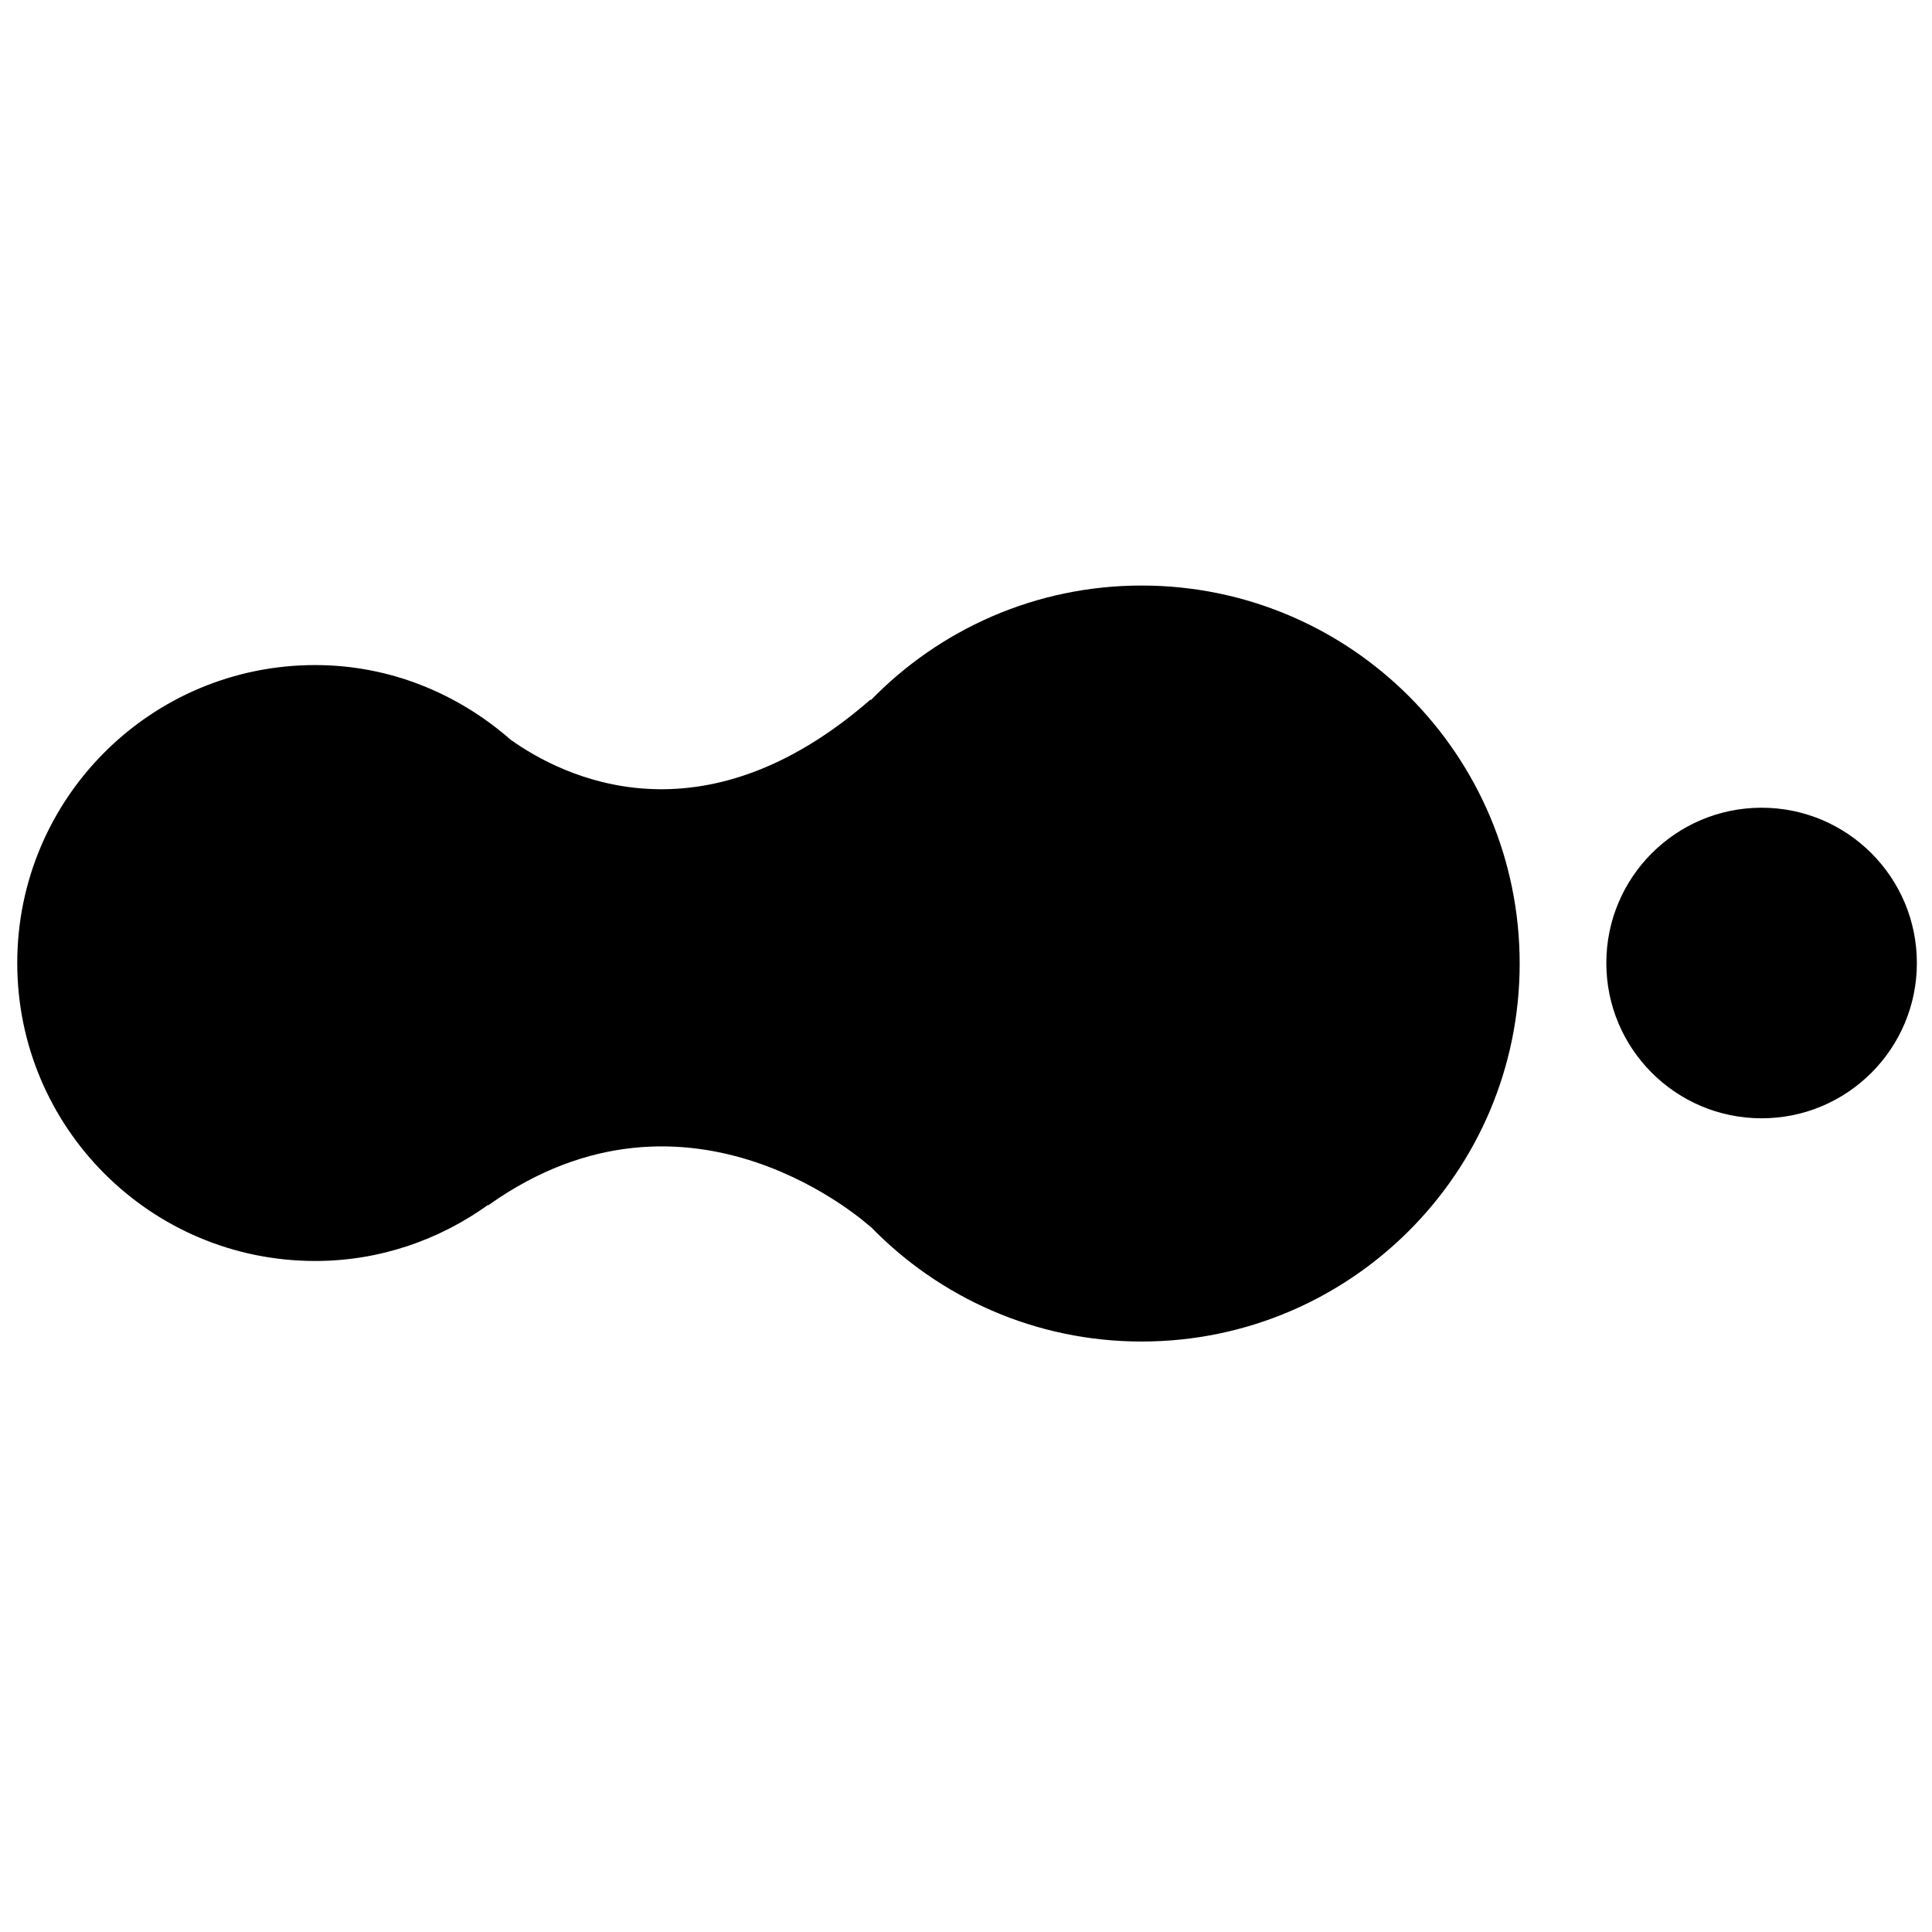
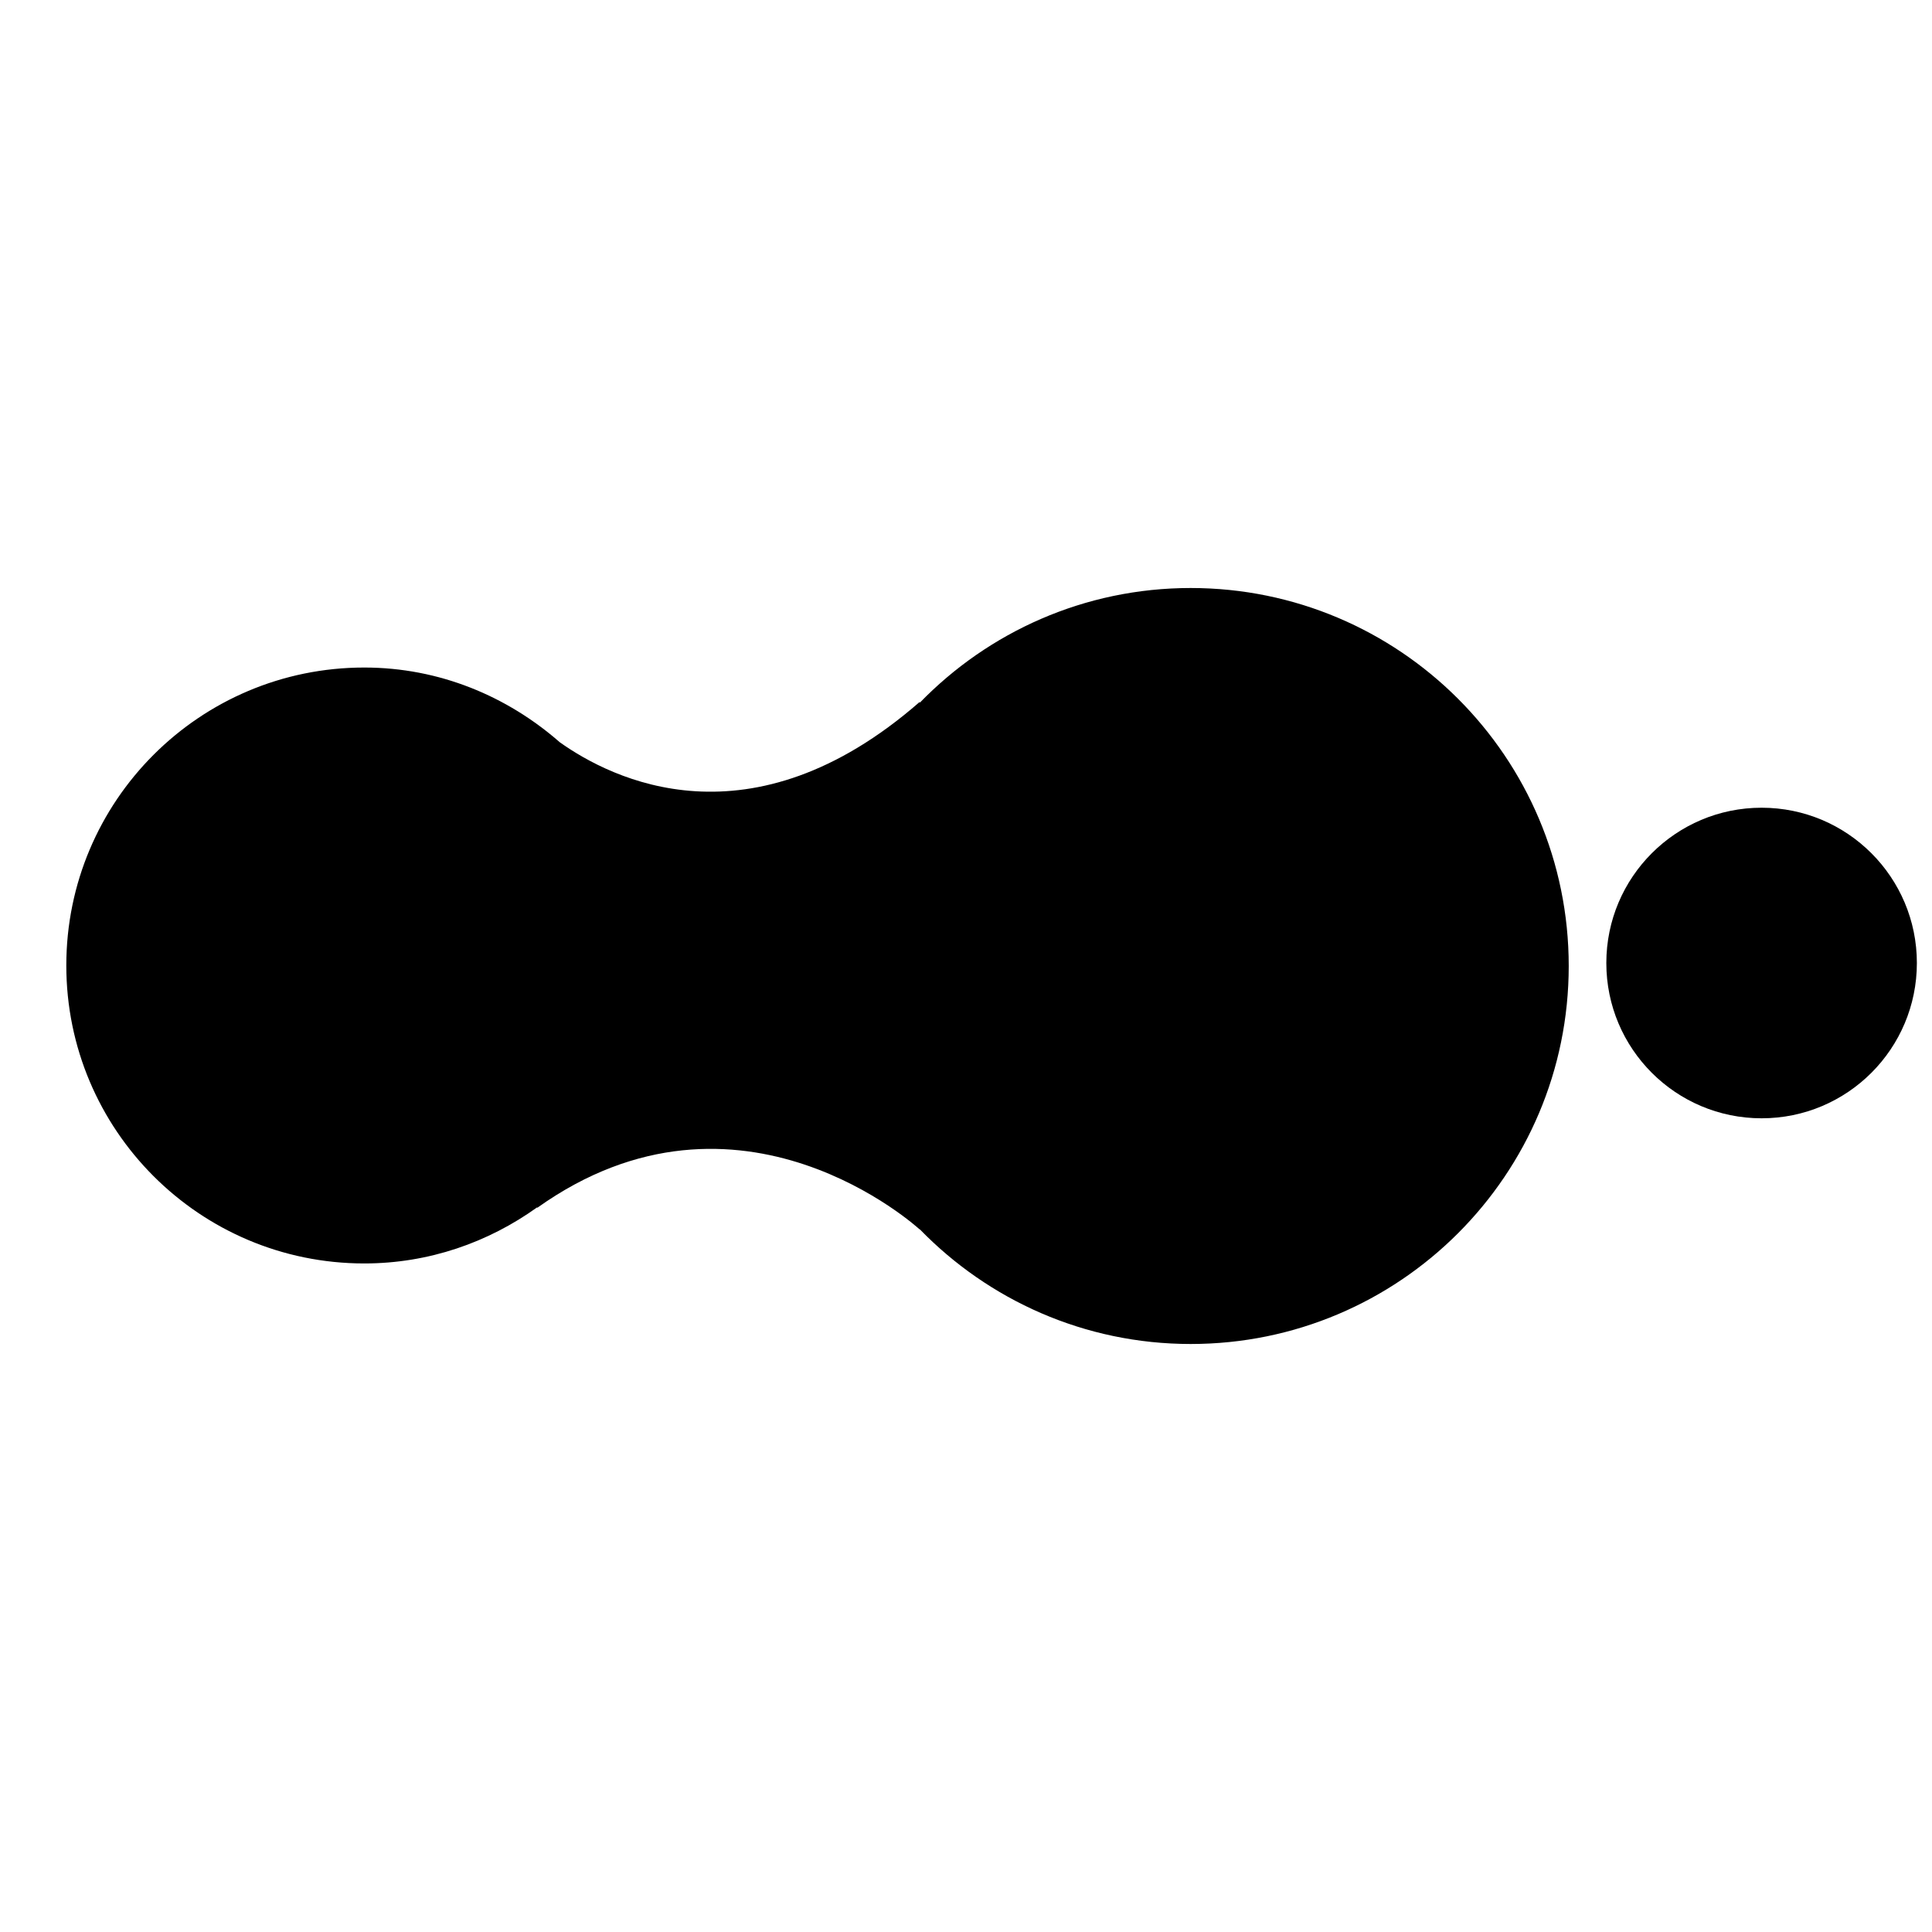
<svg xmlns="http://www.w3.org/2000/svg" version="1.1" id="Layer_1" x="0px" y="0px" width="512px" height="512px" viewBox="0 0 512 512" enable-background="new 0 0 512 512" xml:space="preserve">
-   <path d="M402.729,255.35c0-55.33-44.854-100.176-100.184-100.176c-28.178,0-53.609,11.675-71.807,30.418v-0.235  c-44.867,39.155-81.719,20.43-95.413,10.676c-13.896-12.162-31.878-19.784-51.792-19.784c-43.612,0-78.961,35.345-78.961,78.958  c0,43.612,35.349,78.966,78.961,78.966c17.148,0,32.895-5.599,45.837-14.882v0.143c53.668-38.249,101.368,5.741,101.368,5.741V325.1  c18.197,18.742,43.629,30.418,71.807,30.418C357.874,355.518,402.729,310.671,402.729,255.35" />
-   <path d="M425.693,255.207c0-22.722,18.432-41.153,41.153-41.153s41.145,18.432,41.145,41.153c0,22.729-18.423,41.153-41.145,41.153  S425.693,277.937,425.693,255.207" />
-   <rect x="4.576" y="155.173" fill="none" width="503.424" height="200.344" />
+   <path d="M425.693,255.207c0-22.722,18.432-41.153,41.152-41.153c22.722,0,41.146,18.432,41.146,41.153  c0,22.729-18.423,41.152-41.146,41.152C444.124,296.359,425.693,277.938,425.693,255.207" />
+   <path d="M415.729,256.004c0-55.33-44.854-100.176-100.184-100.176c-28.178,0-53.609,11.675-71.807,30.418v-0.235  c-44.867,39.155-81.719,20.43-95.413,10.676c-13.896-12.162-31.878-19.784-51.792-19.784c-43.612,0-78.961,35.345-78.961,78.958  c0,43.611,35.349,78.966,78.961,78.966c17.148,0,32.895-5.599,45.837-14.882v0.143c53.668-38.248,101.368,5.741,101.368,5.741  v-0.075c18.197,18.742,43.629,30.418,71.807,30.418C370.874,356.172,415.729,311.325,415.729,256.004" />
</svg>
